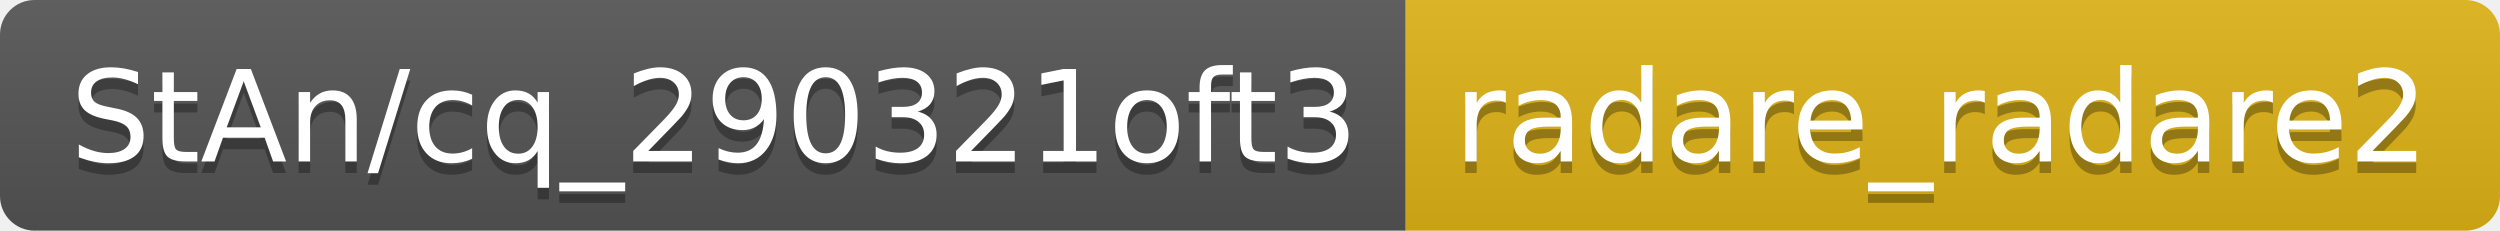
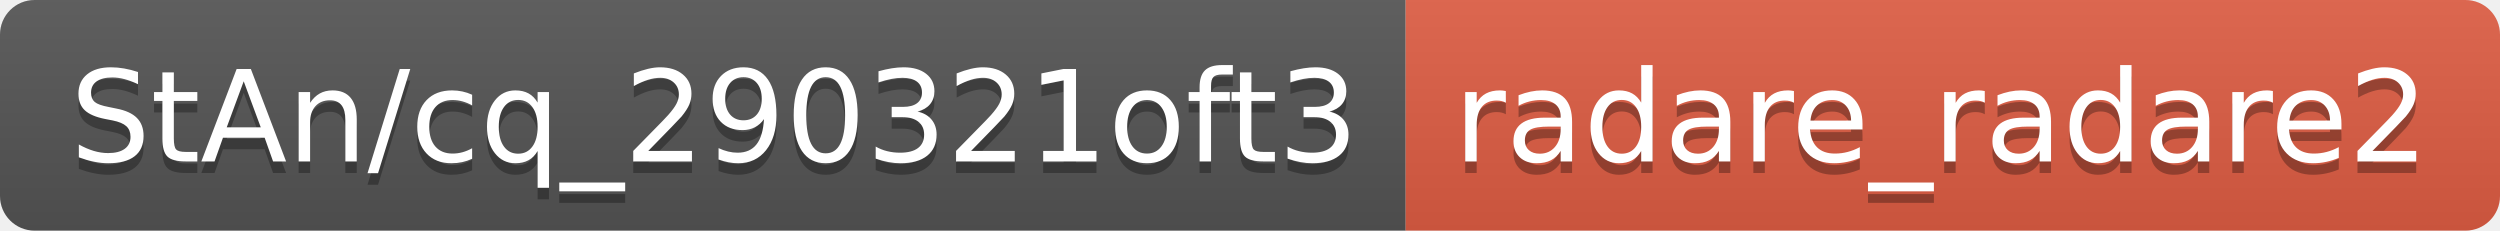
<svg xmlns="http://www.w3.org/2000/svg" width="216.8" height="20">
  <linearGradient id="smooth" x2="0" y2="100%">
    <stop offset="0" stop-color="#bbb" stop-opacity=".1" />
    <stop offset="1" stop-opacity=".1" />
  </linearGradient>
  <clipPath id="round">
    <rect width="216.8" height="20" rx="3" fill="#fff" />
  </clipPath>
  <g clip-path="url(#round)">
    <rect width="121.9" height="20" fill="#555" />
-     <rect x="121.9" width="94.9" height="20" fill="#dfb317" />
+     <rect x="121.9" width="94.9" height="20" fill="#e05d44" />
    <rect width="216.8" height="20" fill="url(#smooth)" />
  </g>
  <g fill="#fff" text-anchor="middle" font-family="DejaVu Sans,Verdana,Geneva,sans-serif" font-size="110">
    <text x="619.5" y="150" fill="#010101" fill-opacity=".3" transform="scale(0.1)" textLength="1119.0" lengthAdjust="spacing">StAn/cq_290321oft3</text>
    <text x="619.5" y="140" transform="scale(0.1)" textLength="1119.0" lengthAdjust="spacing">StAn/cq_290321oft3</text>
    <text x="1683.5" y="150" fill="#010101" fill-opacity=".3" transform="scale(0.1)" textLength="849.0" lengthAdjust="spacing">radare_radare2</text>
    <text x="1683.5" y="140" transform="scale(0.1)" textLength="849.0" lengthAdjust="spacing">radare_radare2</text>
  </g>
</svg>
